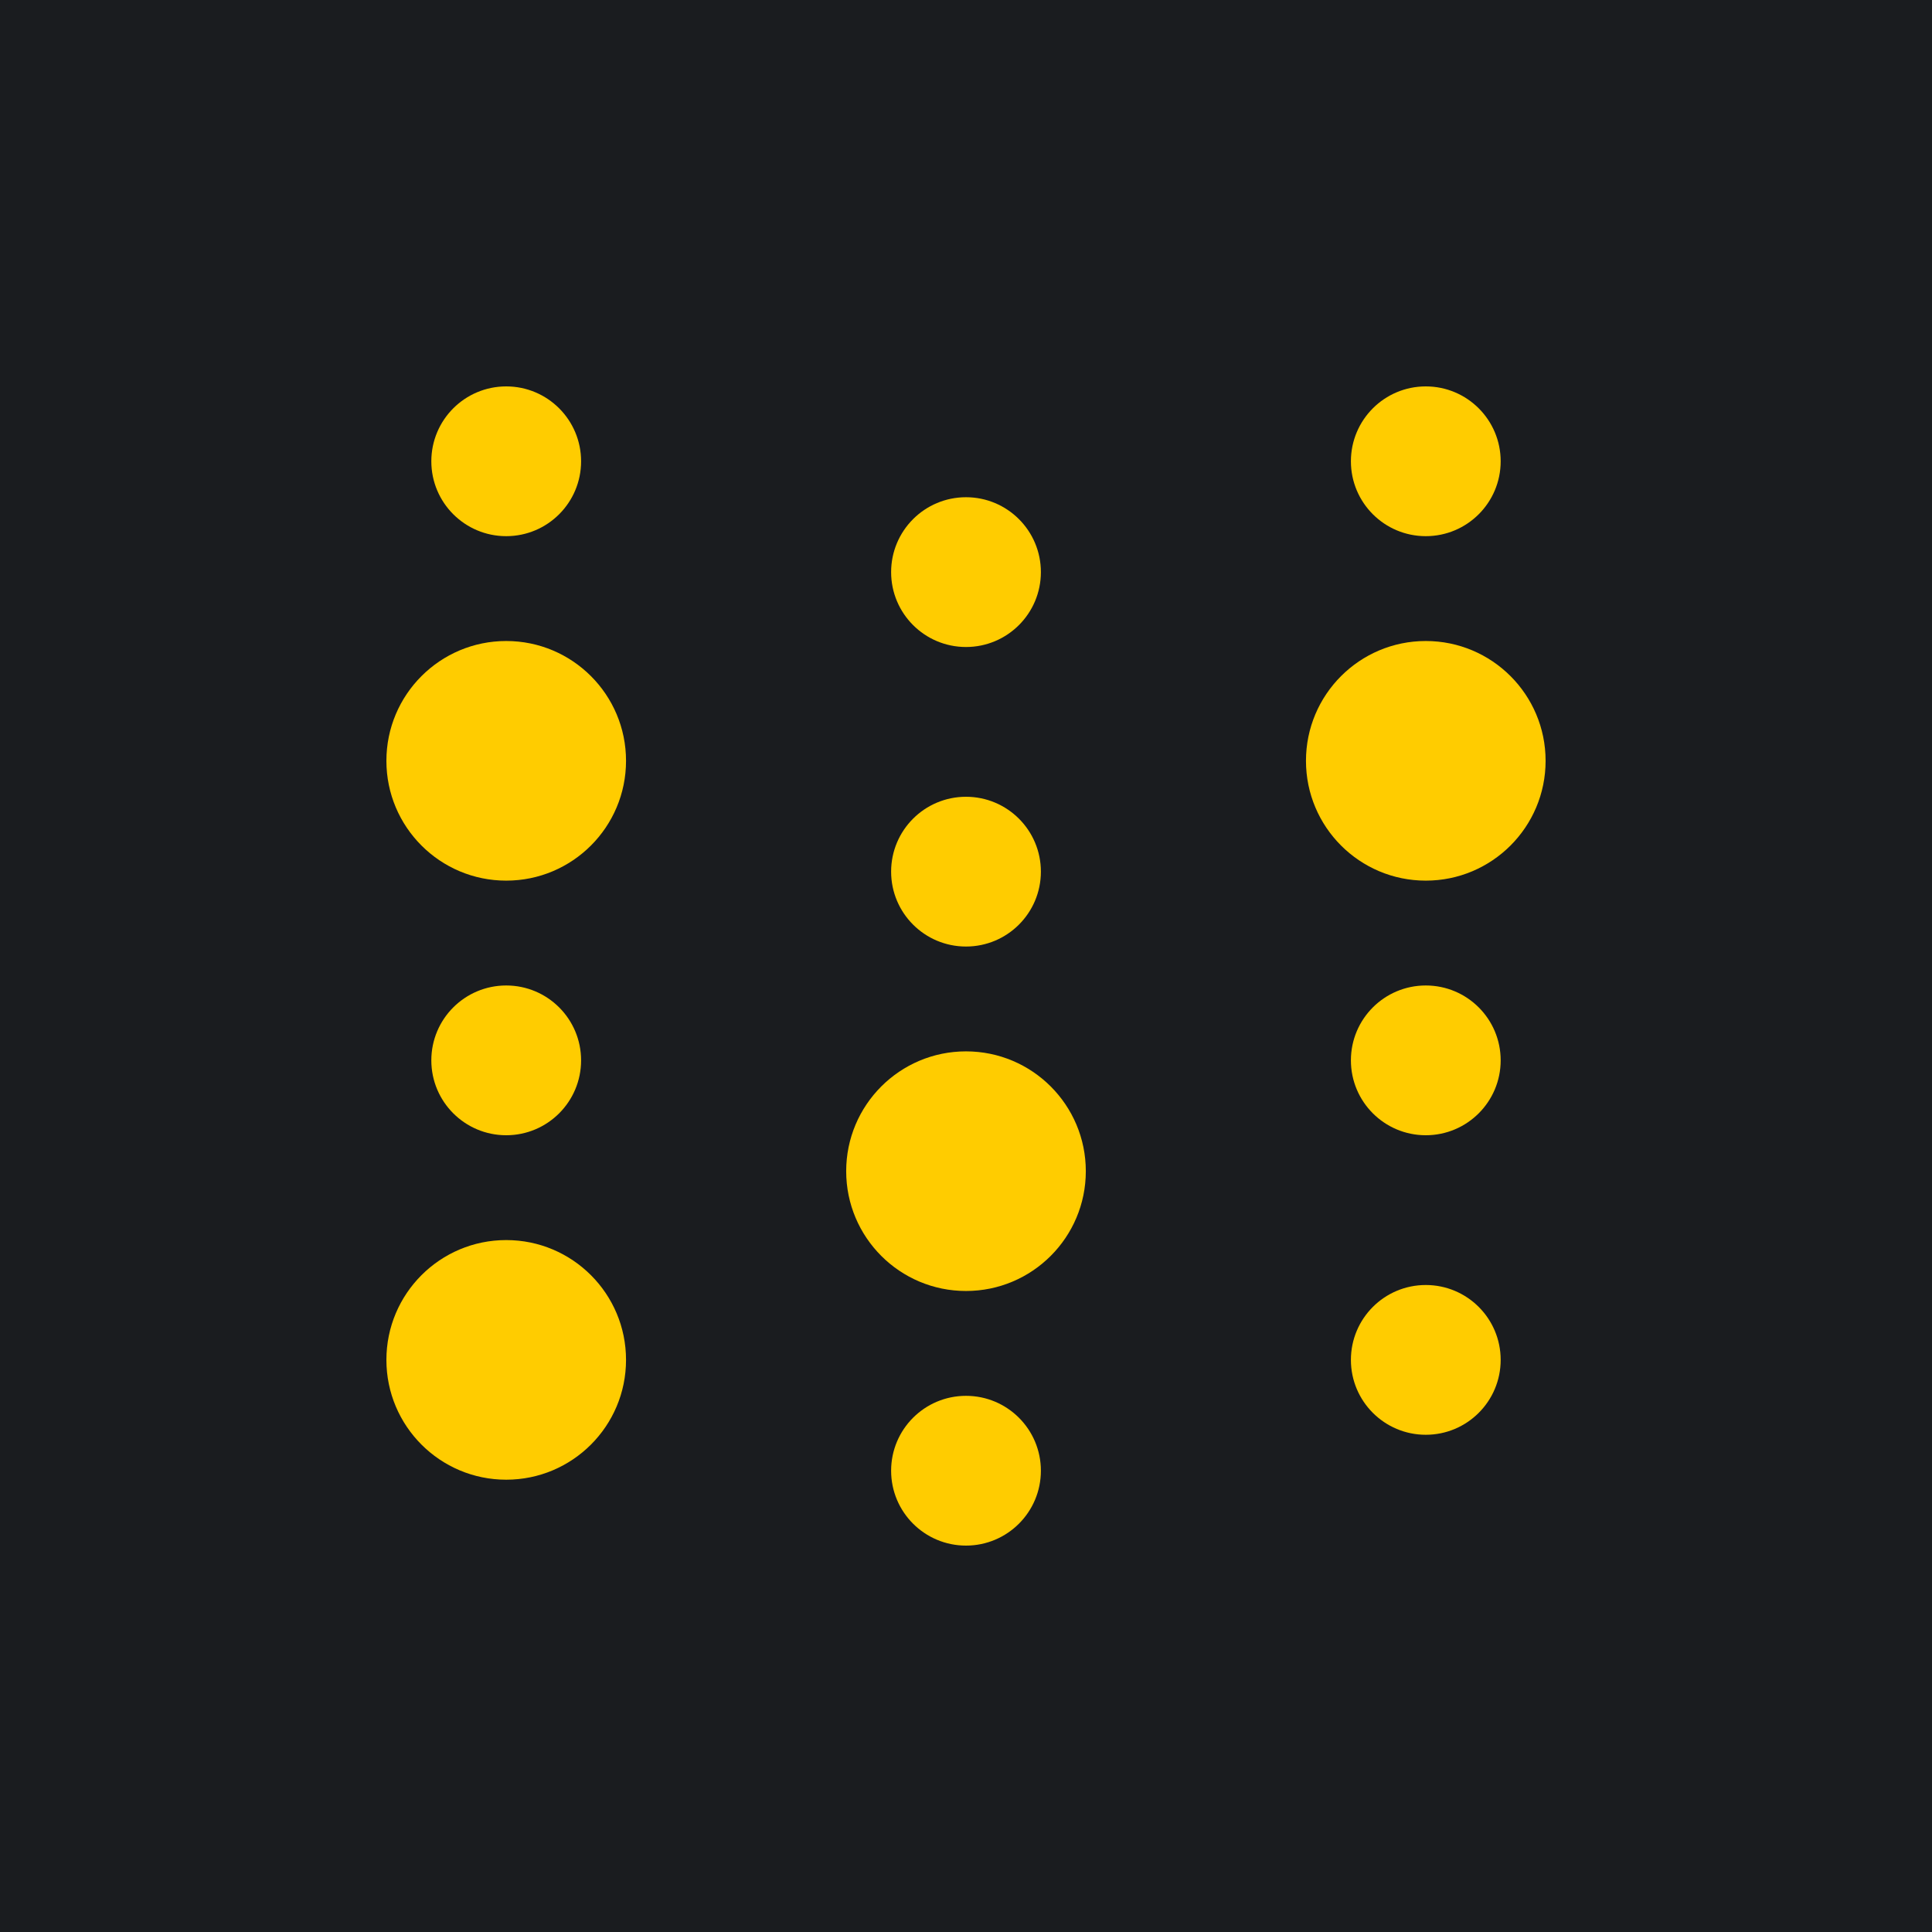
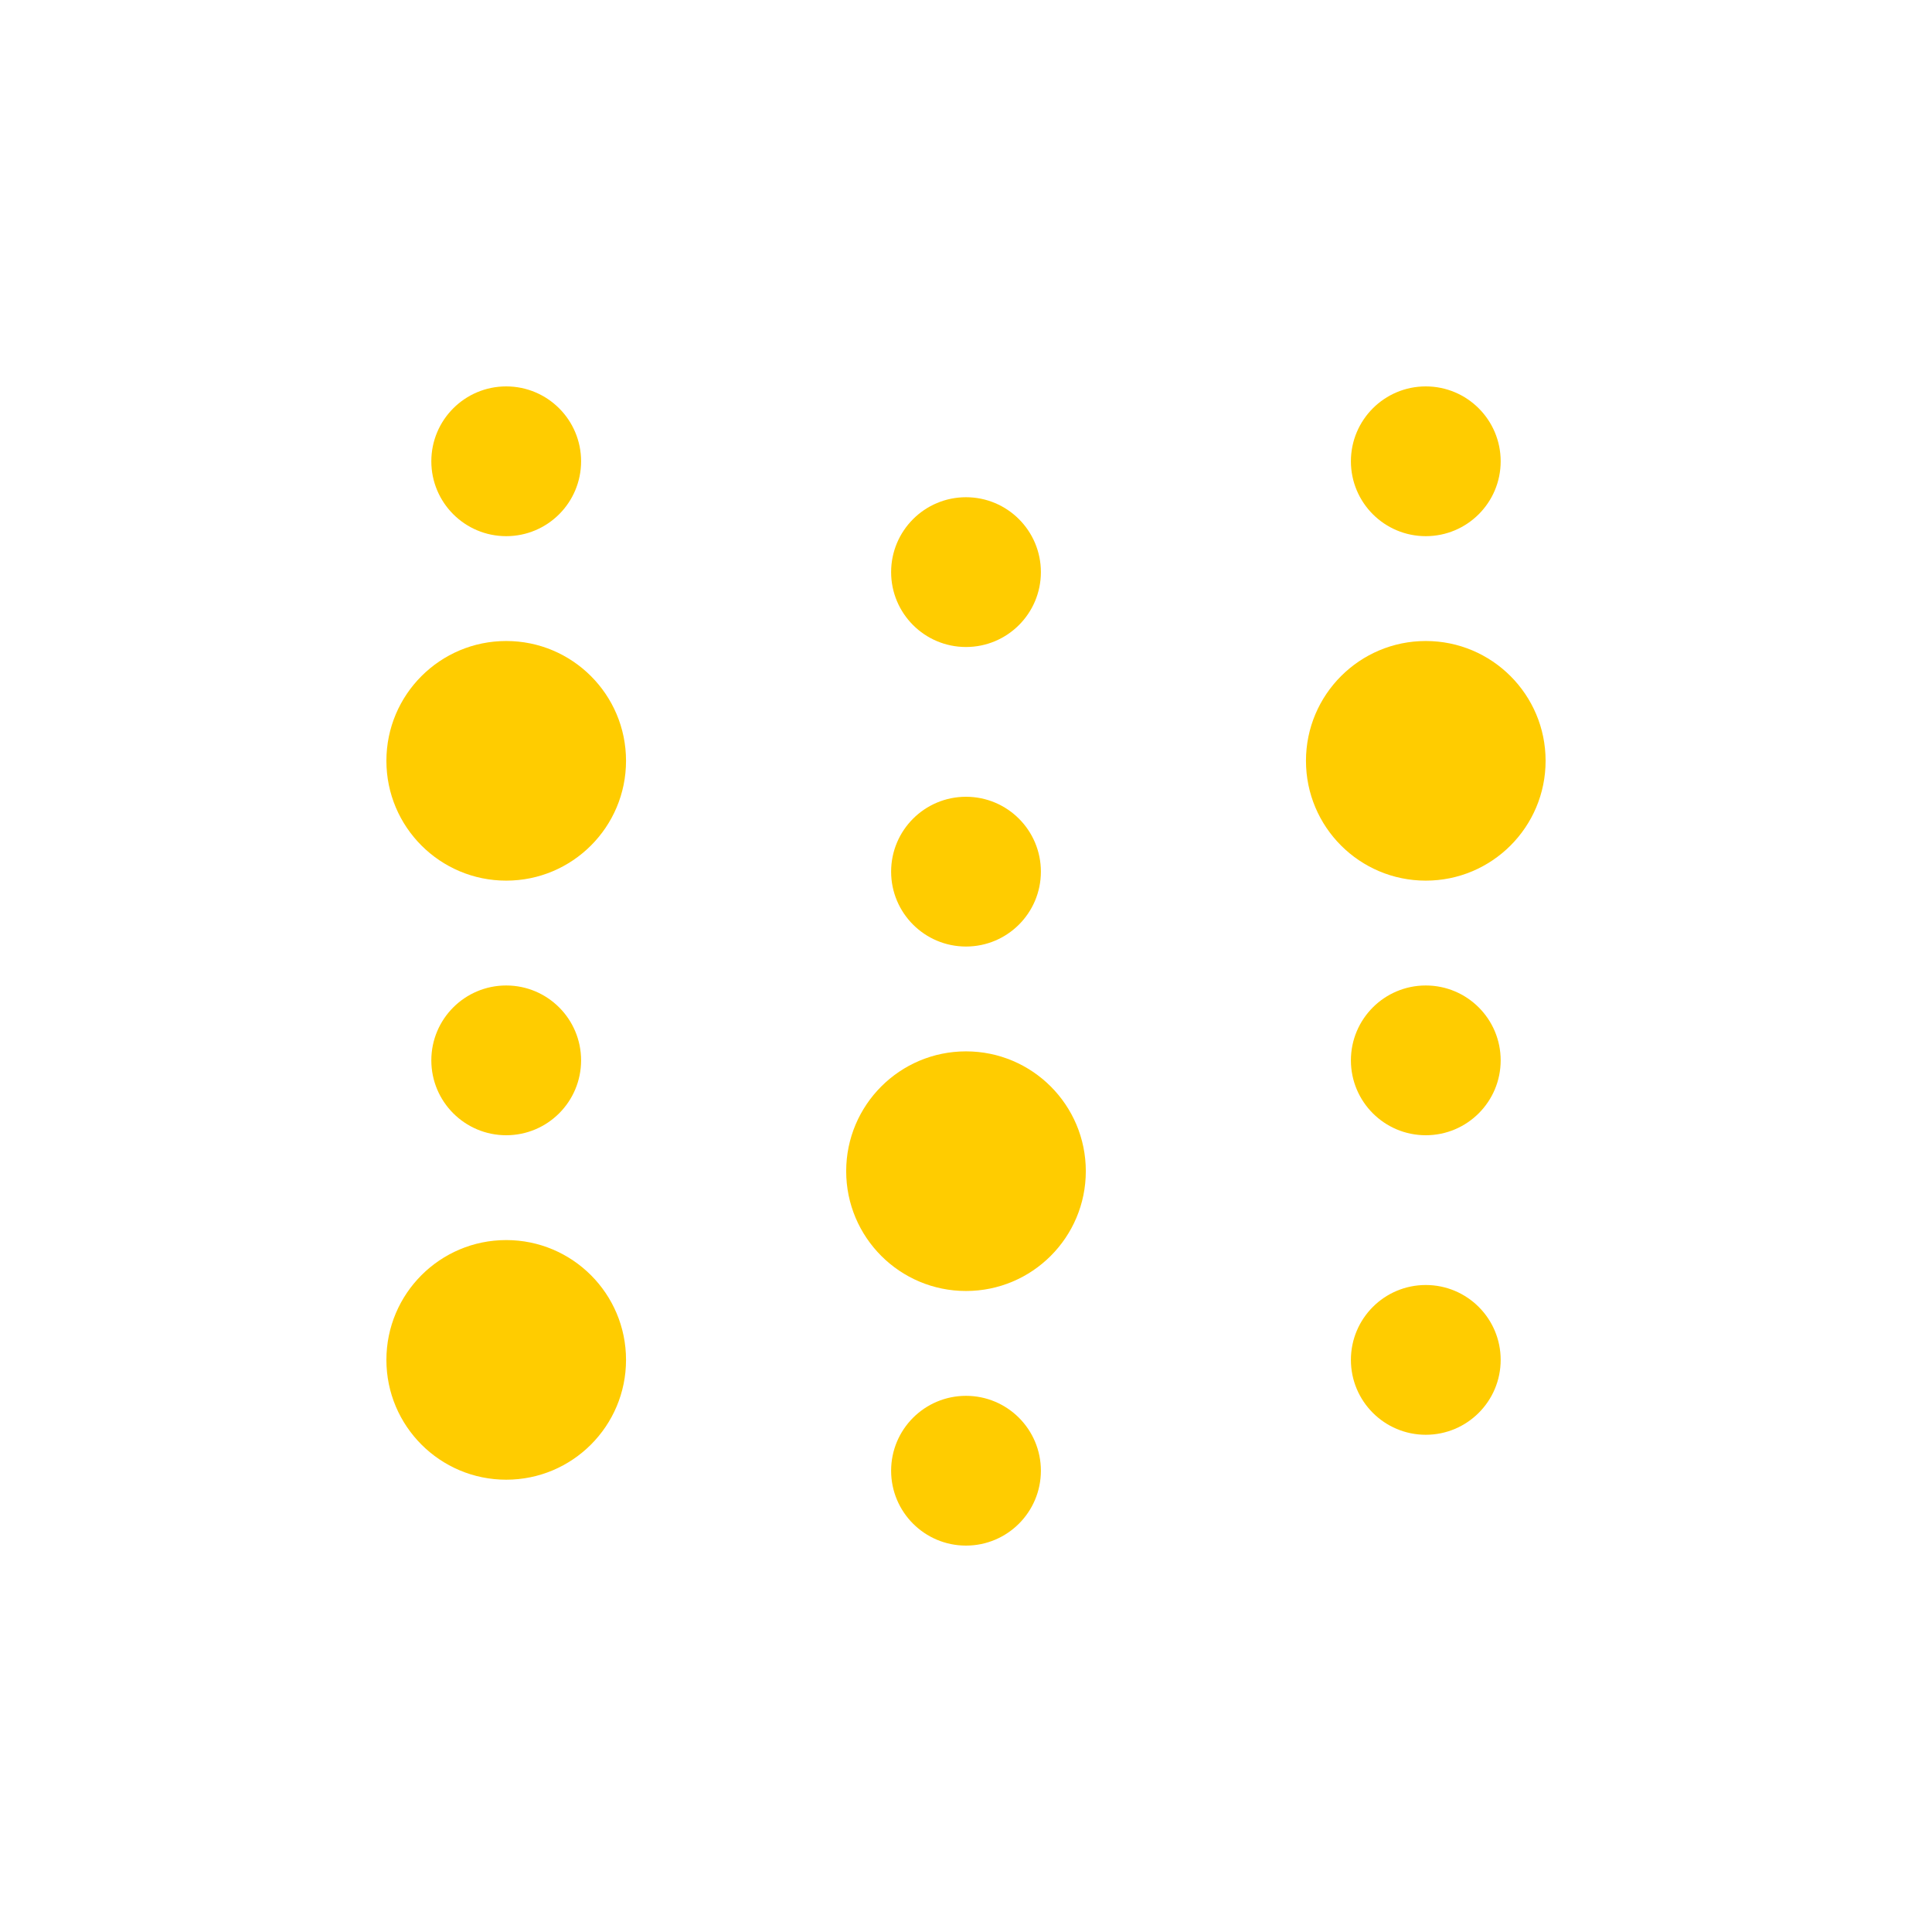
<svg xmlns="http://www.w3.org/2000/svg" width="256" height="256" viewBox="0 0 256 256" fill="none">
-   <rect width="256" height="256" fill="#1A1C1F" />
  <path d="M51.2 100.813C51.2 109.581 58.308 116.689 67.076 116.689C75.844 116.689 82.952 109.581 82.952 100.813C82.952 92.045 75.844 84.937 67.076 84.937C58.308 84.937 51.2 92.045 51.2 100.813Z" fill="#FFCC00" />
  <path d="M51.2 180.192C51.2 188.96 58.308 196.068 67.076 196.068C75.844 196.068 82.952 188.96 82.952 180.192C82.952 171.424 75.844 164.316 67.076 164.316C58.308 164.316 51.2 171.424 51.2 180.192Z" fill="#FFCC00" />
  <path d="M57.153 140.503C57.153 145.983 61.595 150.426 67.076 150.426C72.556 150.426 76.998 145.983 76.998 140.503C76.998 135.023 72.556 130.581 67.076 130.581C61.595 130.581 57.153 135.023 57.153 140.503Z" fill="#FFCC00" />
  <path d="M57.153 61.123C57.153 66.603 61.595 71.045 67.076 71.045C72.556 71.045 76.998 66.603 76.998 61.123C76.998 55.643 72.556 51.2 67.076 51.2C61.595 51.2 57.153 55.643 57.153 61.123Z" fill="#FFCC00" />
  <path d="M112.124 155.187C112.124 163.955 119.232 171.063 128 171.063C136.768 171.063 143.876 163.955 143.876 155.187C143.876 146.419 136.768 139.311 128 139.311C119.232 139.311 112.124 146.419 112.124 155.187Z" fill="#FFCC00" />
  <path d="M118.078 194.878C118.078 200.358 122.52 204.8 128 204.8C133.48 204.8 137.923 200.358 137.923 194.878C137.923 189.397 133.48 184.955 128 184.955C122.52 184.955 118.078 189.397 118.078 194.878Z" fill="#FFCC00" />
  <path d="M118.078 115.498C118.078 120.978 122.52 125.421 128 125.421C133.48 125.421 137.923 120.978 137.923 115.498C137.923 110.018 133.48 105.576 128 105.576C122.52 105.576 118.078 110.018 118.078 115.498Z" fill="#FFCC00" />
  <path d="M118.078 75.808C118.078 81.288 122.52 85.731 128 85.731C133.48 85.731 137.923 81.288 137.923 75.808C137.923 70.328 133.48 65.885 128 65.885C122.52 65.885 118.078 70.328 118.078 75.808Z" fill="#FFCC00" />
  <path d="M173.048 100.813C173.048 109.581 180.156 116.689 188.924 116.689C197.692 116.689 204.8 109.581 204.8 100.813C204.8 92.045 197.692 84.937 188.924 84.937C180.156 84.937 173.048 92.045 173.048 100.813Z" fill="#FFCC00" />
  <path d="M179.002 61.123C179.002 66.603 183.444 71.045 188.924 71.045C194.404 71.045 198.847 66.603 198.847 61.123C198.847 55.643 194.404 51.2 188.924 51.2C183.444 51.2 179.002 55.643 179.002 61.123Z" fill="#FFCC00" />
  <path d="M179.002 140.503C179.002 145.983 183.444 150.426 188.924 150.426C194.404 150.426 198.847 145.983 198.847 140.503C198.847 135.023 194.404 130.581 188.924 130.581C183.444 130.581 179.002 135.023 179.002 140.503Z" fill="#FFCC00" />
  <path d="M179.002 180.192C179.002 185.672 183.444 190.115 188.924 190.115C194.404 190.115 198.847 185.672 198.847 180.192C198.847 174.712 194.404 170.27 188.924 170.27C183.444 170.27 179.002 174.712 179.002 180.192Z" fill="#FFCC00" />
</svg>
